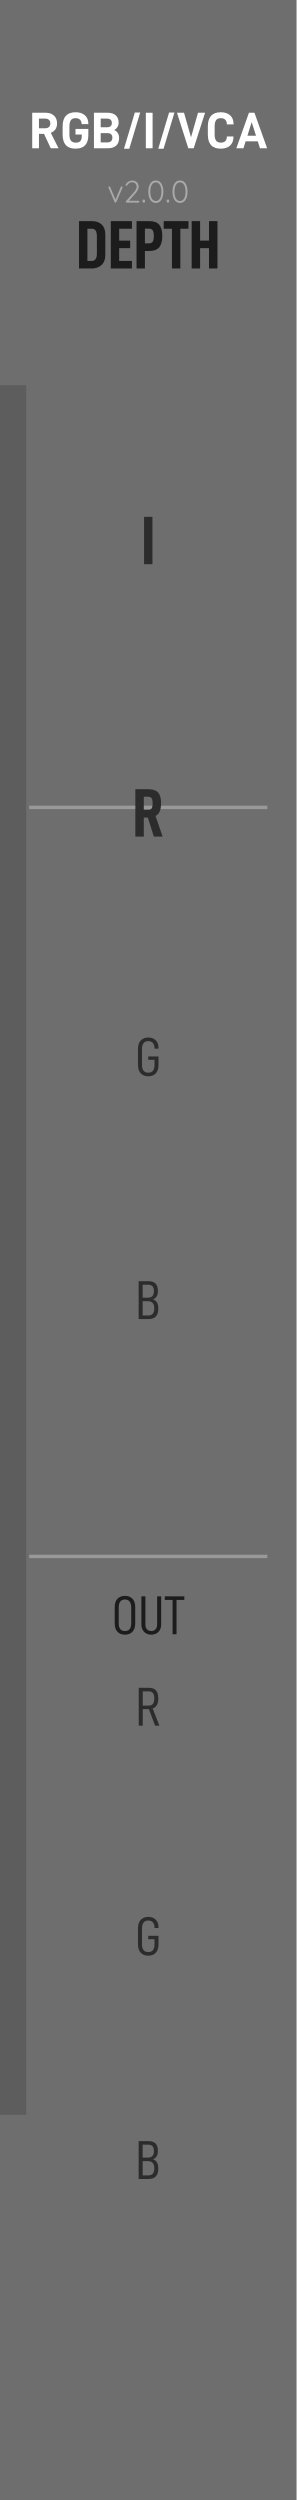
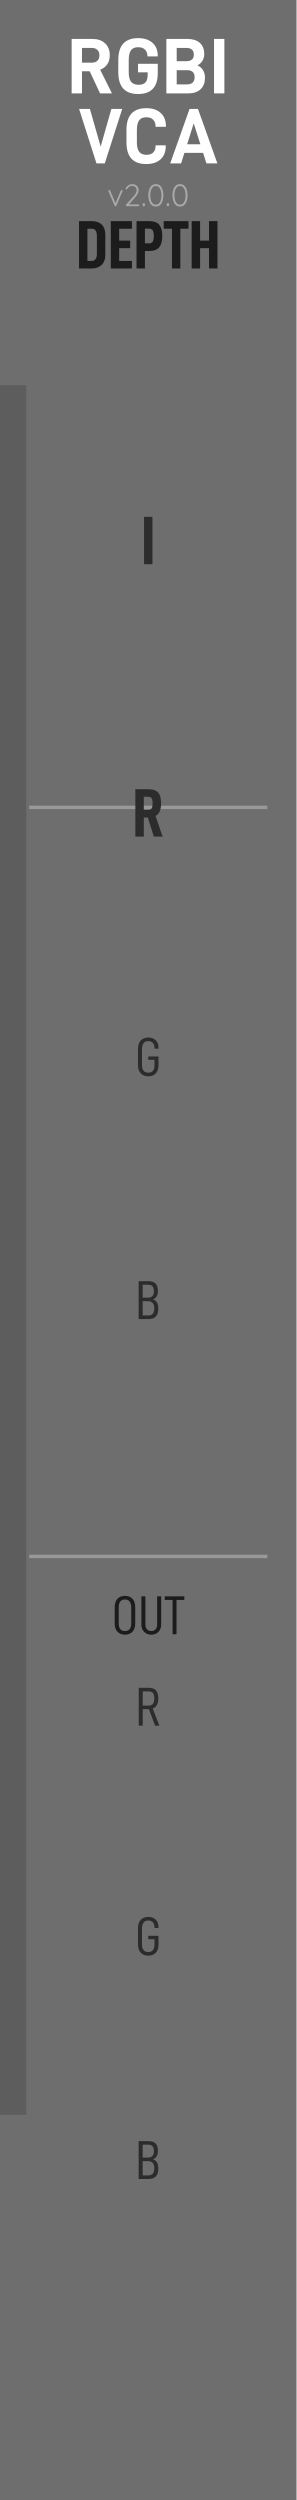
<svg xmlns="http://www.w3.org/2000/svg" width="15.24mm" height="128.5mm" viewBox="0 0 15.24 128.5">
  <rect width="15.24" height="128.5" fill="#6e6e6e" />
  <g id="palette-badge">
    <rect x="0.000" y="19.800" width="1.350" height="88.900" fill="#5d5d5d" stroke="none" />
  </g>
  <line x1="1.50" y1="41.50" x2="13.74" y2="41.50" stroke="#999999" stroke-width="0.176" />
  <line x1="1.50" y1="80.00" x2="13.74" y2="80.00" stroke="#999999" stroke-width="0.176" />
-   <g transform="translate(1.500, 7.620) scale(0.002644, -0.002644)">
+   <g transform="translate(3.443, 4.800) scale(0.004057, -0.004057)">
    <path d="M 288.0 280.0 419.0 0.0 H 570.0 L 420.0 300.0 Q 479.0 322.0 510.5 369.0 Q 542.0 416.0 542.0 484.0 Q 542.0 579.0 482.0 634.5 Q 422.0 690.0 321.0 690.0 H 59.0 V 0.0 H 190.0 V 280.0 Z M 190.0 389.0 V 576.0 H 314.0 C 344.0 576.0 367.7 567.7 385.0 551.0 C 402.3 534.3 411.0 512.0 411.0 484.0 Q 411.0 438.0 385.5 413.5 C 368.5 397.2 344.7 389.0 314.0 389.0 Z" fill="#ffffff" />
  </g>
-   <g transform="translate(3.087, 7.620) scale(0.002644, -0.002644)">
+   <g transform="translate(5.878, 4.800) scale(0.004057, -0.004057)">
    <path d="M 50.0 267.0 C 50.0 83.7 133.7 -8.0 301.0 -8.0 Q 550.0 -8.0 550.0 257.0 V 375.0 H 300.0 V 267.0 H 422.0 V 234.0 Q 422.0 171.0 394.5 140.0 C 376.2 119.3 347.0 109.0 307.0 109.0 Q 243.0 109.0 212.5 146.5 C 192.2 171.5 182.0 212.3 182.0 269.0 V 418.0 Q 182.0 507.0 210.5 546.0 Q 239.0 585.0 302.0 585.0 C 339.3 585.0 368.2 574.7 388.5 554.0 C 408.8 533.3 419.0 507.3 419.0 476.0 V 469.0 H 550.0 V 476.0 Q 550.0 581.0 483.0 640.5 C 438.3 680.2 378.3 700.0 303.0 700.0 C 134.3 700.0 50.0 608.3 50.0 425.0 Z" fill="#ffffff" />
  </g>
-   <g transform="translate(4.673, 7.620) scale(0.002644, -0.002644)">
+   <g transform="translate(8.312, 4.800) scale(0.004057, -0.004057)">
    <path d="M 523.5 294.0 Q 499.0 334.0 452.0 355.0 C 479.3 368.3 500.7 387.8 516.0 413.5 C 531.3 439.2 539.0 467.3 539.0 498.0 Q 539.0 590.0 482.5 640.0 C 444.8 673.3 392.3 690.0 325.0 690.0 H 59.0 V 0.0 H 336.0 Q 436.0 0.0 492.0 52.0 C 529.3 86.7 548.0 135.3 548.0 198.0 C 548.0 235.3 539.8 267.3 523.5 294.0 Z M 393.5 138.5 C 377.8 122.2 354.3 114.0 323.0 114.0 H 190.0 V 294.0 H 323.0 Q 370.0 294.0 393.5 271.0 C 409.2 255.7 417.0 234.3 417.0 207.0 Q 417.0 163.0 393.5 138.5 Z M 190.0 576.0 H 315.0 C 345.0 576.0 367.8 568.7 383.5 554.0 C 399.2 539.3 407.0 518.0 407.0 490.0 Q 407.0 451.0 383.5 429.5 C 367.8 415.2 345.0 408.0 315.0 408.0 H 190.0 Z" fill="#ffffff" />
  </g>
-   <g transform="translate(6.254, 7.620) scale(0.002644, -0.002644)">
-     <path d="M 256.0 695.0 45.0 -10.0 H 148.0 L 360.0 695.0 Z" fill="#ffffff" />
-   </g>
-   <g transform="translate(7.325, 7.620) scale(0.002644, -0.002644)">
+   <g transform="translate(10.738, 4.800) scale(0.004057, -0.004057)">
    <path d="M 65.0 690.0 V 0.0 H 196.0 V 690.0 Z" fill="#ffffff" />
  </g>
-   <g transform="translate(8.015, 7.620) scale(0.002644, -0.002644)">
-     <path d="M 256.0 695.0 45.0 -10.0 H 148.0 L 360.0 695.0 Z" fill="#ffffff" />
-   </g>
-   <g transform="translate(9.086, 7.620) scale(0.002644, -0.002644)">
+   <g transform="translate(4.050, 8.400) scale(0.004057, -0.004057)">
    <path d="M 4.0 690.0 224.0 0.0 H 329.0 L 550.0 690.0 H 413.0 L 277.0 213.0 L 141.0 690.0 Z" fill="#ffffff" />
  </g>
-   <g transform="translate(10.551, 7.620) scale(0.002644, -0.002644)">
+   <g transform="translate(6.297, 8.400) scale(0.004057, -0.004057)">
    <path d="M 50.0 267.0 C 50.0 83.7 133.7 -8.0 301.0 -8.0 Q 416.0 -8.0 482.0 51.5 Q 548.0 111.0 548.0 222.0 V 229.0 H 419.0 V 221.0 Q 419.0 169.0 389.5 139.0 Q 360.0 109.0 304.0 109.0 Q 241.0 109.0 211.5 147.0 C 191.8 172.3 182.0 213.0 182.0 269.0 V 418.0 Q 182.0 507.0 210.5 546.0 Q 239.0 585.0 302.0 585.0 C 339.3 585.0 368.2 574.7 388.5 554.0 C 408.8 533.3 419.0 505.3 419.0 470.0 V 464.0 H 550.0 V 471.0 Q 550.0 580.0 483.0 640.0 Q 416.0 700.0 303.0 700.0 C 134.3 700.0 50.0 608.3 50.0 425.0 Z" fill="#ffffff" />
  </g>
-   <g transform="translate(12.138, 7.620) scale(0.002644, -0.002644)">
+   <g transform="translate(8.732, 8.400) scale(0.004057, -0.004057)">
    <path d="M 421.0 134.0 463.0 0.0 H 602.0 L 356.0 690.0 H 249.0 L 4.0 0.0 H 142.0 L 184.0 134.0 Z M 386.0 243.0 H 219.0 L 302.0 508.0 Z" fill="#ffffff" />
  </g>
-   <g transform="translate(5.512, 10.414) scale(0.0016, -0.0016)">
+   <g transform="translate(5.512, 10.600) scale(0.0016, -0.0016)">
    <path d="M 67.0 522.0 Q 52.0 522.0 44.0 513.0 Q 36.0 504.0 36.0 493.0 Q 36.0 489.0 37.0 485.0 Q 38.0 481.0 39.0 479.0 L 236.0 19.0 Q 240.0 10.0 248.5 4.5 Q 257.0 -1.0 266.0 0.0 Q 285.0 1.0 293.0 19.0 L 489.0 479.0 Q 490.0 483.0 491.5 486.5 Q 493.0 490.0 493.0 496.0 Q 493.0 508.0 484.0 514.5 Q 475.0 521.0 465.0 521.0 Q 444.0 522.0 436.0 502.0 L 265.2 97.4 L 95.0 502.0 Q 91.0 512.0 83.0 517.0 Q 75.0 522.0 67.0 522.0 Z" fill="#aaaaaa" />
  </g>
-   <g transform="translate(6.358, 10.414) scale(0.0016, -0.0016)">
+   <g transform="translate(6.358, 10.600) scale(0.0016, -0.0016)">
    <path d="M 474.0 58.0 H 166.7 L 351.0 265.0 Q 415.0 336.0 447.5 397.5 Q 480.0 459.0 480.0 511.0 Q 480.0 572.0 454.5 616.5 Q 429.0 661.0 382.5 685.5 Q 336.0 710.0 272.0 710.0 Q 234.0 710.0 194.5 694.5 Q 155.0 679.0 123.0 653.0 Q 91.0 627.0 73.0 596.0 Q 66.0 587.0 62.5 580.0 Q 59.0 573.0 59.0 566.0 Q 59.0 555.0 68.0 547.5 Q 77.0 540.0 89.0 540.0 Q 97.0 540.0 103.5 544.0 Q 110.0 548.0 116.0 558.0 Q 129.0 585.0 152.5 606.0 Q 176.0 627.0 206.5 640.0 Q 237.0 653.0 268.0 653.0 Q 336.0 653.0 376.0 613.0 Q 416.0 573.0 416.0 507.0 Q 416.0 467.0 388.5 416.5 Q 361.0 366.0 306.0 306.0 L 75.0 51.0 Q 67.0 41.0 67.0 30.0 Q 67.0 15.0 76.5 7.5 Q 86.0 0.0 99.0 0.0 H 474.0 Q 486.0 0.0 494.5 8.0 Q 503.0 16.0 503.0 29.0 Q 503.0 41.0 494.5 49.5 Q 486.0 58.0 474.0 58.0 Z" fill="#aaaaaa" />
  </g>
-   <g transform="translate(7.245, 10.414) scale(0.0016, -0.0016)">
+   <g transform="translate(7.245, 10.600) scale(0.0016, -0.0016)">
    <path d="M 87.0 0.0 H 94.0 Q 111.0 0.0 120.0 11.0 Q 129.0 22.0 129.0 39.0 V 60.0 Q 129.0 78.0 120.0 88.0 Q 111.0 98.0 94.0 98.0 H 87.0 Q 70.0 98.0 61.0 88.0 Q 52.0 78.0 52.0 60.0 V 39.0 Q 52.0 22.0 61.0 11.0 Q 70.0 0.0 87.0 0.0 Z" fill="#aaaaaa" />
  </g>
-   <g transform="translate(7.534, 10.414) scale(0.0016, -0.0016)">
+   <g transform="translate(7.534, 10.600) scale(0.0016, -0.0016)">
    <path d="M 297.0 -10.0 Q 379.0 -10.0 432.5 38.0 Q 486.0 86.0 513.0 167.5 Q 540.0 249.0 540.0 350.0 Q 540.0 452.0 513.0 533.5 Q 486.0 615.0 432.5 662.5 Q 379.0 710.0 297.0 710.0 Q 217.0 710.0 163.0 662.5 Q 109.0 615.0 82.0 533.5 Q 55.0 452.0 55.0 350.0 Q 55.0 249.0 82.0 167.5 Q 109.0 86.0 163.0 38.0 Q 217.0 -10.0 297.0 -10.0 Z M 297.0 52.0 Q 239.0 52.0 199.5 89.0 Q 160.0 126.0 139.5 193.5 Q 119.0 261.0 119.0 350.0 Q 119.0 440.0 139.5 507.5 Q 160.0 575.0 199.5 612.0 Q 239.0 649.0 297.0 649.0 Q 356.0 649.0 395.5 612.0 Q 435.0 575.0 455.5 507.5 Q 476.0 440.0 476.0 350.0 Q 476.0 261.0 455.5 193.5 Q 435.0 126.0 395.5 89.0 Q 356.0 52.0 297.0 52.0 Z" fill="#aaaaaa" />
  </g>
-   <g transform="translate(8.486, 10.414) scale(0.0016, -0.0016)">
+   <g transform="translate(8.486, 10.600) scale(0.0016, -0.0016)">
    <path d="M 87.0 0.0 H 94.0 Q 111.0 0.0 120.0 11.0 Q 129.0 22.0 129.0 39.0 V 60.0 Q 129.0 78.0 120.0 88.0 Q 111.0 98.0 94.0 98.0 H 87.0 Q 70.0 98.0 61.0 88.0 Q 52.0 78.0 52.0 60.0 V 39.0 Q 52.0 22.0 61.0 11.0 Q 70.0 0.0 87.0 0.0 Z" fill="#aaaaaa" />
  </g>
-   <g transform="translate(8.776, 10.414) scale(0.0016, -0.0016)">
+   <g transform="translate(8.776, 10.600) scale(0.0016, -0.0016)">
    <path d="M 297.0 -10.0 Q 379.0 -10.0 432.5 38.0 Q 486.0 86.0 513.0 167.5 Q 540.0 249.0 540.0 350.0 Q 540.0 452.0 513.0 533.5 Q 486.0 615.0 432.5 662.5 Q 379.0 710.0 297.0 710.0 Q 217.0 710.0 163.0 662.5 Q 109.0 615.0 82.0 533.5 Q 55.0 452.0 55.0 350.0 Q 55.0 249.0 82.0 167.5 Q 109.0 86.0 163.0 38.0 Q 217.0 -10.0 297.0 -10.0 Z M 297.0 52.0 Q 239.0 52.0 199.5 89.0 Q 160.0 126.0 139.5 193.5 Q 119.0 261.0 119.0 350.0 Q 119.0 440.0 139.5 507.5 Q 160.0 575.0 199.5 612.0 Q 239.0 649.0 297.0 649.0 Q 356.0 649.0 395.5 612.0 Q 435.0 575.0 455.5 507.5 Q 476.0 440.0 476.0 350.0 Q 476.0 261.0 455.5 193.5 Q 435.0 126.0 395.5 89.0 Q 356.0 52.0 297.0 52.0 Z" fill="#aaaaaa" />
  </g>
  <g transform="translate(3.914, 13.800) scale(0.003528, -0.003528)">
    <path d="M 42.0 690.0 V 0.0 H 227.0 Q 315.0 0.0 370.0 50.5 C 406.7 84.2 425.0 133.3 425.0 198.0 V 492.0 Q 425.0 590.0 372.5 640.0 C 337.5 673.3 291.0 690.0 233.0 690.0 Z M 230.0 110.0 H 164.0 V 579.0 H 230.0 C 254.0 579.0 272.0 569.8 284.0 551.5 Q 302.0 524.0 302.0 471.0 V 212.0 Q 302.0 164.0 283.5 137.0 Q 265.0 110.0 230.0 110.0 Z" fill="#1c1c1c" />
  </g>
  <g transform="translate(5.547, 13.800) scale(0.003528, -0.003528)">
    <path d="M 164.0 579.0 H 350.0 V 690.0 H 42.0 V 0.0 H 350.0 V 110.0 H 164.0 V 296.0 H 324.0 V 406.0 H 164.0 Z" fill="#1c1c1c" />
  </g>
  <g transform="translate(6.870, 13.800) scale(0.003528, -0.003528)">
    <path d="M 373.5 636.0 Q 330.0 690.0 228.0 690.0 H 42.0 V 0.0 H 164.0 V 255.0 H 228.0 Q 328.0 255.0 372.5 309.0 C 402.2 345.0 417.0 399.7 417.0 473.0 Q 417.0 582.0 373.5 636.0 Z M 278.5 392.0 C 268.2 374.7 250.0 366.0 224.0 366.0 H 164.0 V 580.0 H 224.0 C 250.0 580.0 268.2 571.3 278.5 554.0 C 288.8 536.7 294.0 509.7 294.0 473.0 C 294.0 436.3 288.8 409.3 278.5 392.0 Z" fill="#1c1c1c" />
  </g>
  <g transform="translate(8.401, 13.800) scale(0.003528, -0.003528)">
    <path d="M 365.0 579.0 V 690.0 H 4.0 V 579.0 H 124.0 V 0.0 H 246.0 V 579.0 Z" fill="#1c1c1c" />
  </g>
  <g transform="translate(9.703, 13.800) scale(0.003528, -0.003528)">
    <path d="M 418.0 690.0 H 295.0 V 406.0 H 165.0 V 690.0 H 42.0 V 0.0 H 165.0 V 296.0 H 295.0 V 0.0 H 418.0 Z" fill="#1c1c1c" />
  </g>
  <g transform="translate(7.243, 29.000) scale(0.003528, -0.003528)">
    <path d="M 46.0 690.0 V 0.0 H 168.0 V 690.0 Z" fill="#2c2c2c" />
  </g>
  <g transform="translate(6.809, 43.000) scale(0.003528, -0.003528)">
    <path d="M 224.0 277.0 311.0 0.0 H 439.0 L 336.0 300.0 Q 379.0 323.0 398.0 369.0 C 410.7 399.7 417.0 438.0 417.0 484.0 Q 417.0 592.0 374.5 641.0 C 346.2 673.7 298.0 690.0 230.0 690.0 H 42.0 V 0.0 H 165.0 V 277.0 Z M 165.0 387.0 V 580.0 H 229.0 Q 267.0 580.0 280.5 556.0 Q 294.0 532.0 294.0 484.0 C 294.0 452.0 289.3 427.8 280.0 411.5 C 270.7 395.2 253.7 387.0 229.0 387.0 Z" fill="#2c2c2c" />
  </g>
  <g transform="translate(6.945, 55.300) scale(0.002822, -0.002822)">
    <path d="M 103.5 44.5 Q 155.0 -8.0 240.0 -8.0 Q 324.0 -8.0 375.0 44.0 Q 426.0 96.0 426.0 200.0 V 354.0 H 239.0 V 293.0 H 353.0 V 197.0 Q 353.0 127.0 324.0 92.5 Q 295.0 58.0 240.0 58.0 C 163.3 58.0 125.0 105.3 125.0 200.0 V 482.0 C 125.0 582.7 163.3 633.0 240.0 633.0 Q 292.0 633.0 322.5 600.5 C 342.8 578.8 353.0 548.0 353.0 508.0 V 496.0 H 426.0 V 508.0 Q 426.0 600.0 374.5 649.5 Q 323.0 699.0 240.0 699.0 Q 155.0 699.0 103.5 646.5 C 69.2 611.5 52.0 559.0 52.0 489.0 V 201.0 Q 52.0 97.0 103.5 44.5 Z" fill="#2c2c2c" />
  </g>
  <g transform="translate(6.957, 67.800) scale(0.002822, -0.002822)">
    <path d="M 418.0 190.0 Q 418.0 331.0 320.0 358.0 C 380.7 380.7 411.0 431.3 411.0 510.0 C 411.0 570.7 397.2 615.8 369.5 645.5 C 341.8 675.2 297.3 690.0 236.0 690.0 H 60.0 V 0.0 H 237.0 Q 331.0 0.0 374.5 48.0 Q 418.0 96.0 418.0 190.0 Z M 318.0 97.0 C 300.0 75.7 271.0 65.0 231.0 65.0 H 133.0 V 325.0 H 231.0 Q 345.0 325.0 345.0 195.0 Q 345.0 129.0 318.0 97.0 Z M 133.0 625.0 H 231.0 C 268.3 625.0 295.5 615.8 312.5 597.5 Q 338.0 570.0 338.0 506.0 C 338.0 428.7 302.0 390.0 230.0 390.0 H 133.0 Z" fill="#2c2c2c" />
  </g>
  <g transform="translate(5.749, 84.000) scale(0.002822, -0.002822)">
    <path d="M 103.0 44.5 Q 154.0 -8.0 239.0 -8.0 Q 323.0 -8.0 374.5 44.5 C 408.8 79.5 426.0 131.7 426.0 201.0 V 489.0 C 426.0 559.7 409.0 612.3 375.0 647.0 C 341.0 681.7 295.7 699.0 239.0 699.0 Q 154.0 699.0 103.0 647.0 Q 52.0 595.0 52.0 489.0 V 201.0 Q 52.0 97.0 103.0 44.5 Z M 323.5 93.5 C 303.8 69.8 276.0 58.0 240.0 58.0 C 163.3 58.0 125.0 105.3 125.0 200.0 V 482.0 Q 125.0 559.0 153.5 596.0 C 172.5 620.7 201.3 633.0 240.0 633.0 Q 295.0 633.0 324.0 595.5 C 343.3 570.5 353.0 532.7 353.0 482.0 V 200.0 Q 353.0 129.0 323.5 93.5 Z" fill="#1c1c1c" />
  </g>
  <g transform="translate(7.098, 84.000) scale(0.002822, -0.002822)">
    <path d="M 147.0 15.0 C 174.3 -0.3 205.3 -8.0 240.0 -8.0 Q 320.0 -8.0 370.0 42.5 C 403.3 76.2 420.0 120.7 420.0 176.0 V 690.0 H 347.0 V 180.0 Q 347.0 122.0 318.5 90.0 C 299.5 68.7 273.3 58.0 240.0 58.0 Q 190.0 58.0 161.5 89.5 Q 133.0 121.0 133.0 180.0 V 690.0 H 60.0 V 176.0 Q 60.0 122.0 83.0 80.0 Q 106.0 38.0 147.0 15.0 Z" fill="#1c1c1c" />
  </g>
  <g transform="translate(8.453, 84.000) scale(0.002822, -0.002822)">
    <path d="M 362.0 625.0 V 690.0 H 6.0 V 625.0 H 148.0 V 0.0 H 220.0 V 625.0 Z" fill="#1c1c1c" />
  </g>
  <g transform="translate(6.962, 88.700) scale(0.002822, -0.002822)">
    <path d="M 244.0 302.0 358.0 0.0 H 436.0 L 314.0 313.0 Q 416.0 347.0 416.0 495.0 Q 416.0 594.0 374.5 642.0 Q 333.0 690.0 242.0 690.0 H 60.0 V 0.0 H 133.0 V 302.0 Z M 133.0 366.0 V 625.0 H 241.0 Q 296.0 625.0 319.5 592.5 C 335.2 570.8 343.0 538.3 343.0 495.0 Q 343.0 431.0 318.5 398.5 C 302.2 376.8 276.3 366.0 241.0 366.0 Z" fill="#2c2c2c" />
  </g>
  <g transform="translate(6.945, 100.500) scale(0.002822, -0.002822)">
    <path d="M 103.5 44.5 Q 155.0 -8.0 240.0 -8.0 Q 324.0 -8.0 375.0 44.0 Q 426.0 96.0 426.0 200.0 V 354.0 H 239.0 V 293.0 H 353.0 V 197.0 Q 353.0 127.0 324.0 92.5 Q 295.0 58.0 240.0 58.0 C 163.3 58.0 125.0 105.3 125.0 200.0 V 482.0 C 125.0 582.7 163.3 633.0 240.0 633.0 Q 292.0 633.0 322.5 600.5 C 342.8 578.8 353.0 548.0 353.0 508.0 V 496.0 H 426.0 V 508.0 Q 426.0 600.0 374.5 649.5 Q 323.0 699.0 240.0 699.0 Q 155.0 699.0 103.5 646.5 C 69.2 611.5 52.0 559.0 52.0 489.0 V 201.0 Q 52.0 97.0 103.5 44.5 Z" fill="#2c2c2c" />
  </g>
  <g transform="translate(6.957, 112.000) scale(0.002822, -0.002822)">
    <path d="M 418.0 190.0 Q 418.0 331.0 320.0 358.0 C 380.7 380.7 411.0 431.3 411.0 510.0 C 411.0 570.7 397.2 615.8 369.5 645.5 C 341.8 675.2 297.3 690.0 236.0 690.0 H 60.0 V 0.0 H 237.0 Q 331.0 0.0 374.5 48.0 Q 418.0 96.0 418.0 190.0 Z M 318.0 97.0 C 300.0 75.7 271.0 65.0 231.0 65.0 H 133.0 V 325.0 H 231.0 Q 345.0 325.0 345.0 195.0 Q 345.0 129.0 318.0 97.0 Z M 133.0 625.0 H 231.0 C 268.3 625.0 295.5 615.8 312.5 597.5 Q 338.0 570.0 338.0 506.0 C 338.0 428.7 302.0 390.0 230.0 390.0 H 133.0 Z" fill="#2c2c2c" />
  </g>
</svg>
